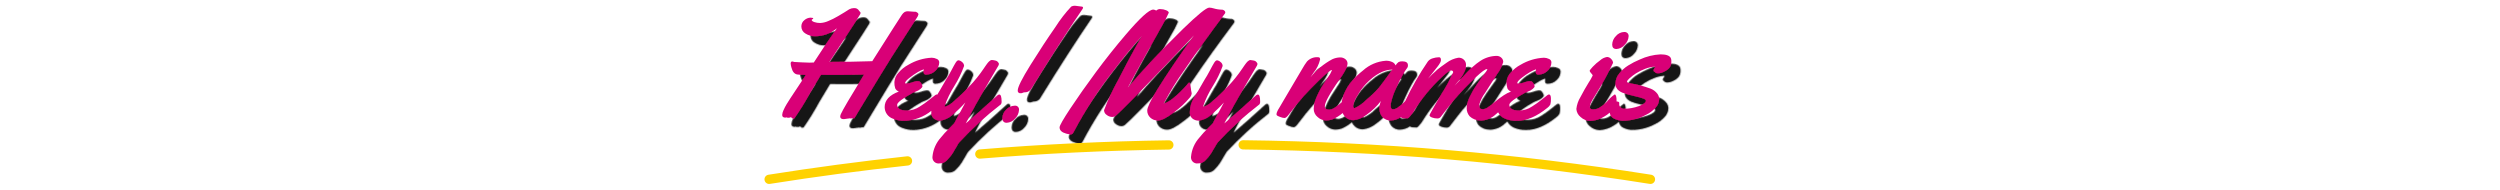
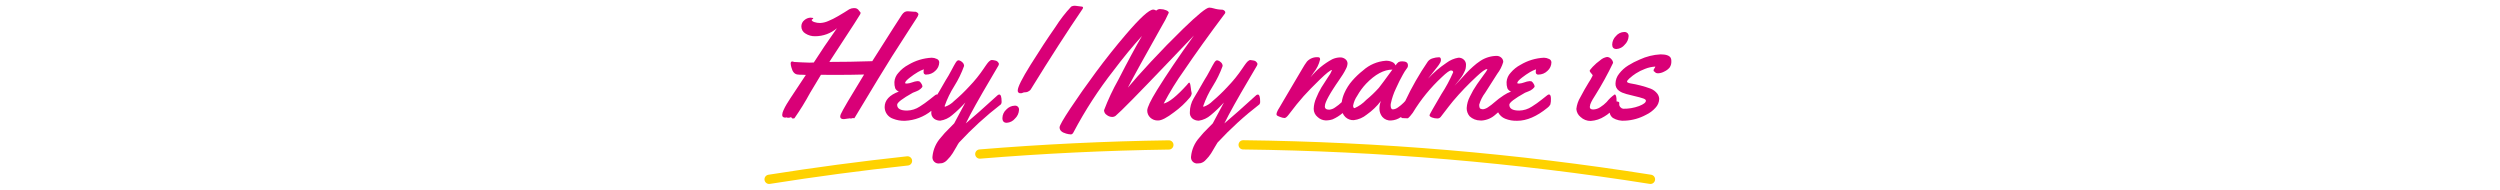
<svg xmlns="http://www.w3.org/2000/svg" id="ckn-intro" data-name="ckn-intro" viewBox="0 0 540 41">
  <defs>
    <style>
      .fill-pink {
        fill: #d90077;
-       }
-         
-       .shadow-black {
-         filter: drop-shadow(2px 2px 0 #161616);
      }

      .stroke-yellow {
        fill: none;
        stroke: #ffd200;
        stroke-linecap: round;
        stroke-miterlimit: 10;
        stroke-width: 2px;
      }
    </style>
  </defs>
  <g>
-     <g class="shadow-black">
+     <g>
      <path class="fill-pink" d="M197.5,2.536h.209a.269.269,0,0,1,.121.016.2.2,0,0,0,.065.024.145.145,0,0,1,.072.04,1.574,1.574,0,0,0,.224.144.418.418,0,0,1,.194.338,2.154,2.154,0,0,1-.379.8q-.376.6-1.936,3-3.6,5.51-6.442,10.218-4.917,8.178-4.964,8.226a.224.224,0,0,0-.064.1.114.114,0,0,1-.129.1l-.225-.048-.433.112-.258-.048-.274.048h-.095l-.9.128q-.8,0-.8-.546a1.485,1.485,0,0,1,.145-.562q.5-1.173,5.013-8.531-2.973.08-5.865.08l-3.455-.016q-.851,1.365-2.329,3.872a55.336,55.336,0,0,1-3.405,5.519,1.4,1.4,0,0,1-.338.056.309.309,0,0,1-.241-.153c-.075-.1-.126-.152-.153-.152a.517.517,0,0,0-.168.064.848.848,0,0,1-.37.064l-.37-.016-.144-.1c-.011,0-.025.016-.04.048s-.057.048-.121.048q-.69,0-.691-.578a2.683,2.683,0,0,1,.274-1.012,11.938,11.938,0,0,1,.715-1.366q.439-.739,2.281-3.5t1.84-2.771q-.306-.015-.707-.032a7.1,7.1,0,0,1-1.158-.064q-.914-.16-1.253-1.511a3.442,3.442,0,0,1-.161-.867q0-.434.37-.434l.418.112,1.542.081q1.222.064,1.752.064l.916-.032q2.088-3.278,5-7.407a7.255,7.255,0,0,1-4.707,1.735,3.721,3.721,0,0,1-2.1-.586,1.735,1.735,0,0,1-.883-1.486,1.7,1.7,0,0,1,.674-1.422,2.137,2.137,0,0,1,1.285-.522q.61,0,.611.193c0,.043-.056.091-.169.144s-.168.108-.168.161q0,.256.562.458a3.73,3.73,0,0,0,1.262.2,4.854,4.854,0,0,0,1.726-.409A16.29,16.29,0,0,0,181,3.5q1.542-.9,2.442-1.495a2.17,2.17,0,0,1,.964-.256,1.493,1.493,0,0,1,.651.1,1.063,1.063,0,0,1,.3.209,2.173,2.173,0,0,1,.209.273,1.266,1.266,0,0,0,.216.257.257.257,0,0,1,.106.2.934.934,0,0,1-.121.354q-.12.242-1.229,1.952t-2.851,4.37q-1.744,2.659-2.547,3.912,4.288,0,9.269-.16,6.059-9.559,6.4-10.026a2.025,2.025,0,0,1,.611-.61,1.418,1.418,0,0,1,.674-.145Z" />
      <path class="fill-pink" d="M215.846,20.417a.565.565,0,0,0-.354.145q-4.432,4.034-6.876,6.089,1.51-3.117,5.527-9.9,1.365-2.3,1.494-2.546a.943.943,0,0,0,.129-.4.513.513,0,0,0-.161-.329,2.355,2.355,0,0,1-.185-.209,1.058,1.058,0,0,0-.529-.209,3.449,3.449,0,0,0-.66-.1.57.57,0,0,0-.393.161c-.075.053-.145.106-.209.16a1.591,1.591,0,0,0-.217.233l-.209.265c-.058.075-.134.179-.224.313s-.167.241-.225.322-.137.2-.233.345a28.247,28.247,0,0,1-3.15,3.905,35.985,35.985,0,0,1-3.285,3.156,4.974,4.974,0,0,1-1.92,1.229.113.113,0,0,1-.129-.128,21.249,21.249,0,0,1,2.106-4.354,22.185,22.185,0,0,0,2.1-4.322,1.066,1.066,0,0,0-.457-.859,1.352,1.352,0,0,0-.747-.362c-.192,0-.4.169-.61.506s-.526.9-.932,1.679-.8,1.468-1.189,2.057q-.612,1.107-1.327,2.3c-.2.335-.371.619-.521.871a.3.3,0,0,0-.112-.036.773.773,0,0,0-.378.177q-.249.177-1.189.94a21.76,21.76,0,0,1-2.112,1.5,5.146,5.146,0,0,1-2.748.867q-2.136,0-2.137-1.253,0-.707,3.391-2.6a5.57,5.57,0,0,1,.707-.281,2.95,2.95,0,0,0,.947-.539c.278-.235.418-.425.418-.57a1.235,1.235,0,0,0-.241-.594,1.407,1.407,0,0,0-.45-.49,1.579,1.579,0,0,0-.41-.033,4.145,4.145,0,0,0-1.1.266,4.156,4.156,0,0,1-1.165.265c-.251,0-.378-.043-.378-.129q0-.385,1.029-1.173a16.1,16.1,0,0,1,1.735-1.189,7.469,7.469,0,0,1,1.285-.594,2.173,2.173,0,0,0-.065.53.773.773,0,0,0,.114.442.523.523,0,0,0,.465.169,2.785,2.785,0,0,0,1.952-.8,2.484,2.484,0,0,0,.86-1.864.8.8,0,0,0-.547-.723,2.5,2.5,0,0,0-1.076-.257,10.884,10.884,0,0,0-5.045,1.526,7.092,7.092,0,0,0-2.145,1.727,3.19,3.19,0,0,0-.875,1.992,3.863,3.863,0,0,0,.176,1.366,1.417,1.417,0,0,0,.787.7q-3.068,1.142-3.068,3.358a2.659,2.659,0,0,0,1.8,2.506,6.354,6.354,0,0,0,2.618.45,9.8,9.8,0,0,0,5.675-2.157c-.005.093-.019.184-.019.277a1.6,1.6,0,0,0,.609,1.438,2.21,2.21,0,0,0,1.239.41h.111a4.991,4.991,0,0,0,2.539-1.181,25.8,25.8,0,0,0,2.86-2.739q-2.313,4.37-2.411,4.506t-1.14,1.157a19.485,19.485,0,0,0-1.735,1.9,7.112,7.112,0,0,0-1.816,4.1A1.314,1.314,0,0,0,202.9,35.3c.086,0,.282-.019.586-.056a2.271,2.271,0,0,0,1.142-.731,7.81,7.81,0,0,0,1.148-1.422q.466-.747.876-1.478a6.9,6.9,0,0,1,.491-.812,73.544,73.544,0,0,1,9.045-8.258.8.8,0,0,0,.16-.594Q216.344,20.417,215.846,20.417Z" />
      <path class="fill-pink" d="M216.521,25.5a2.524,2.524,0,0,1,.852-1.847,2.557,2.557,0,0,1,1.791-.827.827.827,0,0,1,.94.931,2.721,2.721,0,0,1-.86,1.848,2.475,2.475,0,0,1-1.791.916Q216.522,26.523,216.521,25.5ZM232.3,1.25l1.236.161c.268,0,.4.086.4.257a.783.783,0,0,1-.065.209q-4.98,7.31-11.086,17.207a1.36,1.36,0,0,1-.658.659.045.045,0,0,0-.033.016.294.294,0,0,1-.056.04.353.353,0,0,1-.1.04,1.515,1.515,0,0,1-.563.1.778.778,0,0,0-.449.1.9.9,0,0,1-.5.1.532.532,0,0,1-.595-.61q0-1.077,2.755-5.5t5.406-8.226a29.657,29.657,0,0,1,3.391-4.378A1.691,1.691,0,0,1,232.3,1.25Z" />
      <path class="fill-pink" d="M257.281,19.534l.129.611a1.623,1.623,0,0,1-.4.915,18.649,18.649,0,0,1-3.4,3.173q-2.337,1.793-3.447,1.792a2.294,2.294,0,0,1-1.734-.651,2.083,2.083,0,0,1-.627-1.486q0-1,2.088-4.4,3.133-5.061,8-11.825-1.029,1.061-5.463,5.719-9.818,10.283-11.471,11.649a1.226,1.226,0,0,1-.8.224,1.879,1.879,0,0,1-1.1-.425,1.2,1.2,0,0,1-.578-.956v-.08a48.475,48.475,0,0,1,3.1-6.6q3.036-5.928,5.093-9.431-3.036,3.342-6.137,7.455a88.9,88.9,0,0,0-8.628,13.3c-.161.343-.358.514-.595.514a4.476,4.476,0,0,1-1.028-.176q-1.413-.387-1.413-1.35,0-.579,2.361-4.137t5.479-7.777q3.117-4.216,6.459-8.121,4.611-5.4,5.928-5.4a.831.831,0,0,1,.4.1.806.806,0,0,0,.24.1.142.142,0,0,0,.1-.048,1.034,1.034,0,0,1,.826-.257,3.153,3.153,0,0,1,1.205.241c.392.161.587.343.587.546a26.742,26.742,0,0,1-1.607,3.069q-5.38,9.543-7.23,13.11,1.769-2.136,5.053-5.671t6.9-7.053q4.707-4.563,5.623-4.563a3.575,3.575,0,0,1,.932.16,6.85,6.85,0,0,0,1.912.29.883.883,0,0,1,.442.217.474.474,0,0,1,.184.345.424.424,0,0,1-.1.289Q259.355,9.9,255.771,15.2a61.715,61.715,0,0,0-4.417,7.166q1.688-.354,5.029-4.033a2.85,2.85,0,0,1,.208-.257,1.074,1.074,0,0,0,.112-.129q.275-.321.418.4.065.419.088.586c.017.113.033.231.049.354S257.281,19.491,257.281,19.534Z" />
      <path class="fill-pink" d="M262.985,30.8a7.308,7.308,0,0,0-.49.812q-.408.73-.876,1.478a7.81,7.81,0,0,1-1.148,1.422,2.269,2.269,0,0,1-1.141.731q-.458.056-.586.056a1.313,1.313,0,0,1-1.478-1.494,7.117,7.117,0,0,1,1.815-4.1,19.485,19.485,0,0,1,1.735-1.9q1.046-1.02,1.141-1.157t2.41-4.506a25.886,25.886,0,0,1-2.859,2.739,5,5,0,0,1-2.539,1.181h-.113a2.2,2.2,0,0,1-1.237-.41,1.6,1.6,0,0,1-.61-1.438,5.865,5.865,0,0,1,.819-2.956q.29-.5,1-1.687t1.326-2.3q.577-.883,1.189-2.057t.931-1.679q.321-.505.611-.506a1.354,1.354,0,0,1,.748.362,1.069,1.069,0,0,1,.457.859,22.129,22.129,0,0,1-2.105,4.322,21.3,21.3,0,0,0-2.1,4.354.113.113,0,0,0,.129.128,4.989,4.989,0,0,0,1.92-1.229,35.985,35.985,0,0,0,3.285-3.156,28.217,28.217,0,0,0,3.148-3.905q.145-.225.234-.345c.058-.081.133-.188.224-.322s.166-.238.226-.313.128-.163.209-.265a1.591,1.591,0,0,1,.217-.233c.063-.054.133-.107.209-.16a.57.57,0,0,1,.393-.161,3.433,3.433,0,0,1,.658.1,1.063,1.063,0,0,1,.531.209,2.2,2.2,0,0,0,.184.209.509.509,0,0,1,.161.329.943.943,0,0,1-.129.4q-.129.249-1.494,2.546-4.017,6.78-5.527,9.9,2.443-2.056,6.877-6.089a.561.561,0,0,1,.353-.145q.5,0,.5,1.527a.8.8,0,0,1-.16.594A73.7,73.7,0,0,0,262.985,30.8Z" />
      <g>
        <path class="fill-pink" d="M349.157,10.585a2.439,2.439,0,0,0,1.776-.924,2.744,2.744,0,0,0,.851-1.84.882.882,0,0,0-.257-.675.969.969,0,0,0-.69-.24,2.414,2.414,0,0,0-1.792.875,2.687,2.687,0,0,0-.812,1.84Q348.233,10.586,349.157,10.585Z" />
        <path class="fill-pink" d="M360.879,12.513q-.418-.771-2.2-.771A12.168,12.168,0,0,0,354.2,12.85a16.959,16.959,0,0,0-2.522,1.3,7.237,7.237,0,0,0-1.952,1.776,3.457,3.457,0,0,0-.78,2.089A1.8,1.8,0,0,0,349.7,19.6a3.6,3.6,0,0,0,.691.4,8.341,8.341,0,0,0,.916.313q.577.169,1.855.466a16.8,16.8,0,0,1,1.816.5q.539.2.539.474,0,.579-1.487,1.157a9.381,9.381,0,0,1-3.414.578.86.86,0,0,1-.562-.289.918.918,0,0,1-.306-.691l.017-.257c0-.213-.2-.322-.583-.333,0-.025,0-.042,0-.068q0-1.447-.418-1.447a7.96,7.96,0,0,0-1.719,1.623,7.26,7.26,0,0,1-1.374,1.117,2.869,2.869,0,0,1-1.534.506c-.492,0-.74-.182-.74-.546a2.542,2.542,0,0,1,.322-1.077c.107-.2.2-.378.281-.522s.193-.327.338-.546.232-.362.265-.426a70.093,70.093,0,0,0,3.824-6.957,1.3,1.3,0,0,0-.4-.819,1.2,1.2,0,0,0-.908-.45,2.924,2.924,0,0,0-1.462.7,11.489,11.489,0,0,0-1.623,1.414q-.666.716-.667.883c0,.113.111.287.33.523s.329.393.329.473a10.774,10.774,0,0,1-.883,1.551q-.883,1.429-1.768,3.117a6.262,6.262,0,0,0-.883,2.571,2.415,2.415,0,0,0,.915,1.735,3.1,3.1,0,0,0,2.186.851,6.229,6.229,0,0,0,2.988-.988,6.854,6.854,0,0,0,1.107-.8,1.777,1.777,0,0,0,.7,1.142,4.392,4.392,0,0,0,2.651.587,10.55,10.55,0,0,0,4.506-1.269,6.374,6.374,0,0,0,2.024-1.5,2.875,2.875,0,0,0,.821-1.943,2.073,2.073,0,0,0-.4-1.109,3.371,3.371,0,0,0-1.445-1.093,23.777,23.777,0,0,0-4.37-1.141q-.739-.144-.739-.377c0-.155.181-.4.546-.731a11.3,11.3,0,0,1,1.374-1.045,10.214,10.214,0,0,1,1.984-.987,7.132,7.132,0,0,1,2.217-.491,1.21,1.21,0,0,1-.225.426.638.638,0,0,0-.161.394c0,.129.04.209.121.241a.468.468,0,0,1,.2.152.609.609,0,0,0,.2.169,1.554,1.554,0,0,0,.579.065,3.041,3.041,0,0,0,1.237-.386,3.136,3.136,0,0,0,1.141-.868,2.176,2.176,0,0,0,.361-1.333v-.112A1.425,1.425,0,0,0,360.879,12.513Z" />
      </g>
      <path class="fill-pink" d="M334.577,20.4a.767.767,0,0,0-.377.177c-.167.118-.562.431-1.189.94a21.779,21.779,0,0,1-2.113,1.5,5.14,5.14,0,0,1-2.748.867q-2.136,0-2.136-1.253,0-.707,3.39-2.6a5.668,5.668,0,0,1,.706-.281,2.96,2.96,0,0,0,.949-.539c.278-.235.418-.425.418-.57a1.239,1.239,0,0,0-.242-.594,1.389,1.389,0,0,0-.45-.49,1.559,1.559,0,0,0-.409-.033,4.158,4.158,0,0,0-1.1.266,4.149,4.149,0,0,1-1.165.265c-.252,0-.377-.043-.377-.129q0-.385,1.028-1.173a16.005,16.005,0,0,1,1.735-1.189,7.5,7.5,0,0,1,1.285-.594,2.222,2.222,0,0,0-.063.53.781.781,0,0,0,.112.442.525.525,0,0,0,.466.169,2.785,2.785,0,0,0,1.952-.8,2.486,2.486,0,0,0,.859-1.864.8.8,0,0,0-.545-.723,2.513,2.513,0,0,0-1.078-.257,10.891,10.891,0,0,0-5.045,1.526,7.1,7.1,0,0,0-2.144,1.727,3.192,3.192,0,0,0-.876,1.992,3.858,3.858,0,0,0,.177,1.366,1.416,1.416,0,0,0,.788.7,7.089,7.089,0,0,0-1.584.807,17.424,17.424,0,0,0-2.031,1.539,10.446,10.446,0,0,1-1.246.963,2.61,2.61,0,0,1-1.084.5,1.231,1.231,0,0,1-.659-.1q-.273-.137-.273-.875a7.83,7.83,0,0,1,1.294-2.579q1.293-2.049,2.6-4.081a7.669,7.669,0,0,0,1.3-2.57,1.212,1.212,0,0,0-.417-.924,1.458,1.458,0,0,0-1.028-.386,6.544,6.544,0,0,0-3.519,1.092,12.71,12.71,0,0,0-1.558,1.214q-.837.747-1.39,1.341t-1.357,1.478q-.8.884-1.254,1.333.032-.047.41-.5c.251-.3.418-.5.5-.61l.441-.586a5.047,5.047,0,0,0,.458-.691c.091-.177.2-.391.33-.643a2.918,2.918,0,0,0,.265-.723,4.353,4.353,0,0,0,.072-.868,1.427,1.427,0,0,0-.425-.98A1.588,1.588,0,0,0,315,12.465a5.931,5.931,0,0,0-2.571,1.116,22.331,22.331,0,0,0-3.977,3.4q.1-.128.8-1t1.221-1.542a5.759,5.759,0,0,0,.642-.972,1.28,1.28,0,0,0,.129-.474q0-.627-.4-.627a4.481,4.481,0,0,0-1.39.233,1.971,1.971,0,0,0-1.037.683,61.209,61.209,0,0,0-4.884,8.533c-.119.124-.233.253-.353.376a8.25,8.25,0,0,1-1.173.98,2.118,2.118,0,0,1-1.141.458q-.482,0-.482-.884a1.6,1.6,0,0,1,.049-.45,14.263,14.263,0,0,1,1.068-3.141q.828-1.839,1.51-3.02a9.828,9.828,0,0,1,.891-1.39.9.9,0,0,0,.209-.659q0-.834-1.22-.835a1.638,1.638,0,0,0-.795.152,2.4,2.4,0,0,0-.652.732,1.31,1.31,0,0,0-.69-.723,3.014,3.014,0,0,0-1.414-.289,8.23,8.23,0,0,0-4.916,2.088,17.087,17.087,0,0,0-2.33,2.209,10.512,10.512,0,0,0-1.711,2.683,7.558,7.558,0,0,0-.572,1.967,9.555,9.555,0,0,1-1.388,1.11,2.54,2.54,0,0,1-1.294.514q-.964,0-.964-.707a2.633,2.633,0,0,1,.225-.932q.127-.3.249-.562c.081-.171.187-.375.321-.611s.247-.433.338-.594.211-.361.361-.6.257-.41.321-.507.163-.249.3-.457.218-.338.249-.386.237-.345.612-.892.676-1,.907-1.358a12.373,12.373,0,0,0,.682-1.22,2.733,2.733,0,0,0,.338-1.173,1.188,1.188,0,0,0-.442-.892,1.7,1.7,0,0,0-1.189-.4,4.3,4.3,0,0,0-1.678.4,15.373,15.373,0,0,0-4.692,3.9l.675-1.012a7.011,7.011,0,0,0,1.4-2.844q0-.481-.386-.482a2.931,2.931,0,0,0-2.442.916,13.309,13.309,0,0,0-1,1.542q-.288.515-1.766,2.989t-2.194,3.719q-.714,1.245-.956,1.631t-.345.57a3.892,3.892,0,0,0-.217.466,1.346,1.346,0,0,0-.112.474.339.339,0,0,0,.128.289,3.774,3.774,0,0,0,.7.314,2.757,2.757,0,0,0,.908.217q.337,0,.867-.691,1.9-2.523,3.262-4.033t3.463-3.551q2.1-2.04,2.626-2.088l.032.032a6.476,6.476,0,0,1-.883,1.55q-.835,1.245-1.406,2.185a16.618,16.618,0,0,0-1.116,2.258,6.229,6.229,0,0,0-.547,2.353,2.242,2.242,0,0,0,.836,1.76,2.666,2.666,0,0,0,1.686.739,4.574,4.574,0,0,0,1.559-.225,8.707,8.707,0,0,0,2.17-1.359,2.6,2.6,0,0,0,.61.877,2.477,2.477,0,0,0,1.783.658,5.424,5.424,0,0,0,2.82-1.205,13.8,13.8,0,0,0,3.06-2.94,4.106,4.106,0,0,0-.321,1.679,2.774,2.774,0,0,0,.61,1.743,2.26,2.26,0,0,0,1.9.788,3.97,3.97,0,0,0,2.1-.72c.016.012.022.015.039.029a1.089,1.089,0,0,0,.346.193h.289l.787.032c.1,0,.284-.161.563-.482a7.521,7.521,0,0,0,.562-.707,35.782,35.782,0,0,1,6.3-7.728q1.477-1.413,1.952-1.414t.474.394a31.565,31.565,0,0,1-2.555,4.739q-2.555,4.347-2.555,4.507c0,.215.188.388.563.522a3.215,3.215,0,0,0,1.085.2.892.892,0,0,0,.763-.321q2.1-2.748,2.667-3.422a60.217,60.217,0,0,1,5.077-5.3q1.719-1.605,2.217-1.606c.085,0,.128.027.128.08a6.876,6.876,0,0,1-.7,1.037q-.7.956-1.534,2.144a18.433,18.433,0,0,0-1.534,2.652,6,6,0,0,0-.7,2.49,2.658,2.658,0,0,0,.634,1.775,3.346,3.346,0,0,0,2.29.908,1.524,1.524,0,0,0,.257.016,4.9,4.9,0,0,0,3.053-1.3c.2-.165.378-.321.553-.477a2.981,2.981,0,0,0,1.519,1.377,6.362,6.362,0,0,0,2.619.45q3.068,0,6.507-2.8a2.057,2.057,0,0,0,.643-.731A4.261,4.261,0,0,0,335,21.333Q335,20.4,334.577,20.4Zm-36.743-1.429a24.769,24.769,0,0,1-2.731,2.611,7.86,7.86,0,0,1-2.507,1.775c-.214,0-.322-.188-.322-.563a5.527,5.527,0,0,1,.876-2.088,13.416,13.416,0,0,1,1.92-2.619q2.94-3.052,5.688-3.053Q298.573,18.04,297.834,18.972Z" />
    </g>
  </g>
  <path class="stroke-yellow" d="M196.019,34.755q-14.981,1.617-29.892,3.978m45.512-5.46q20.386-1.67,40.835-1.967m16.047-.021A608.386,608.386,0,0,1,356.5,38.733" />
</svg>
